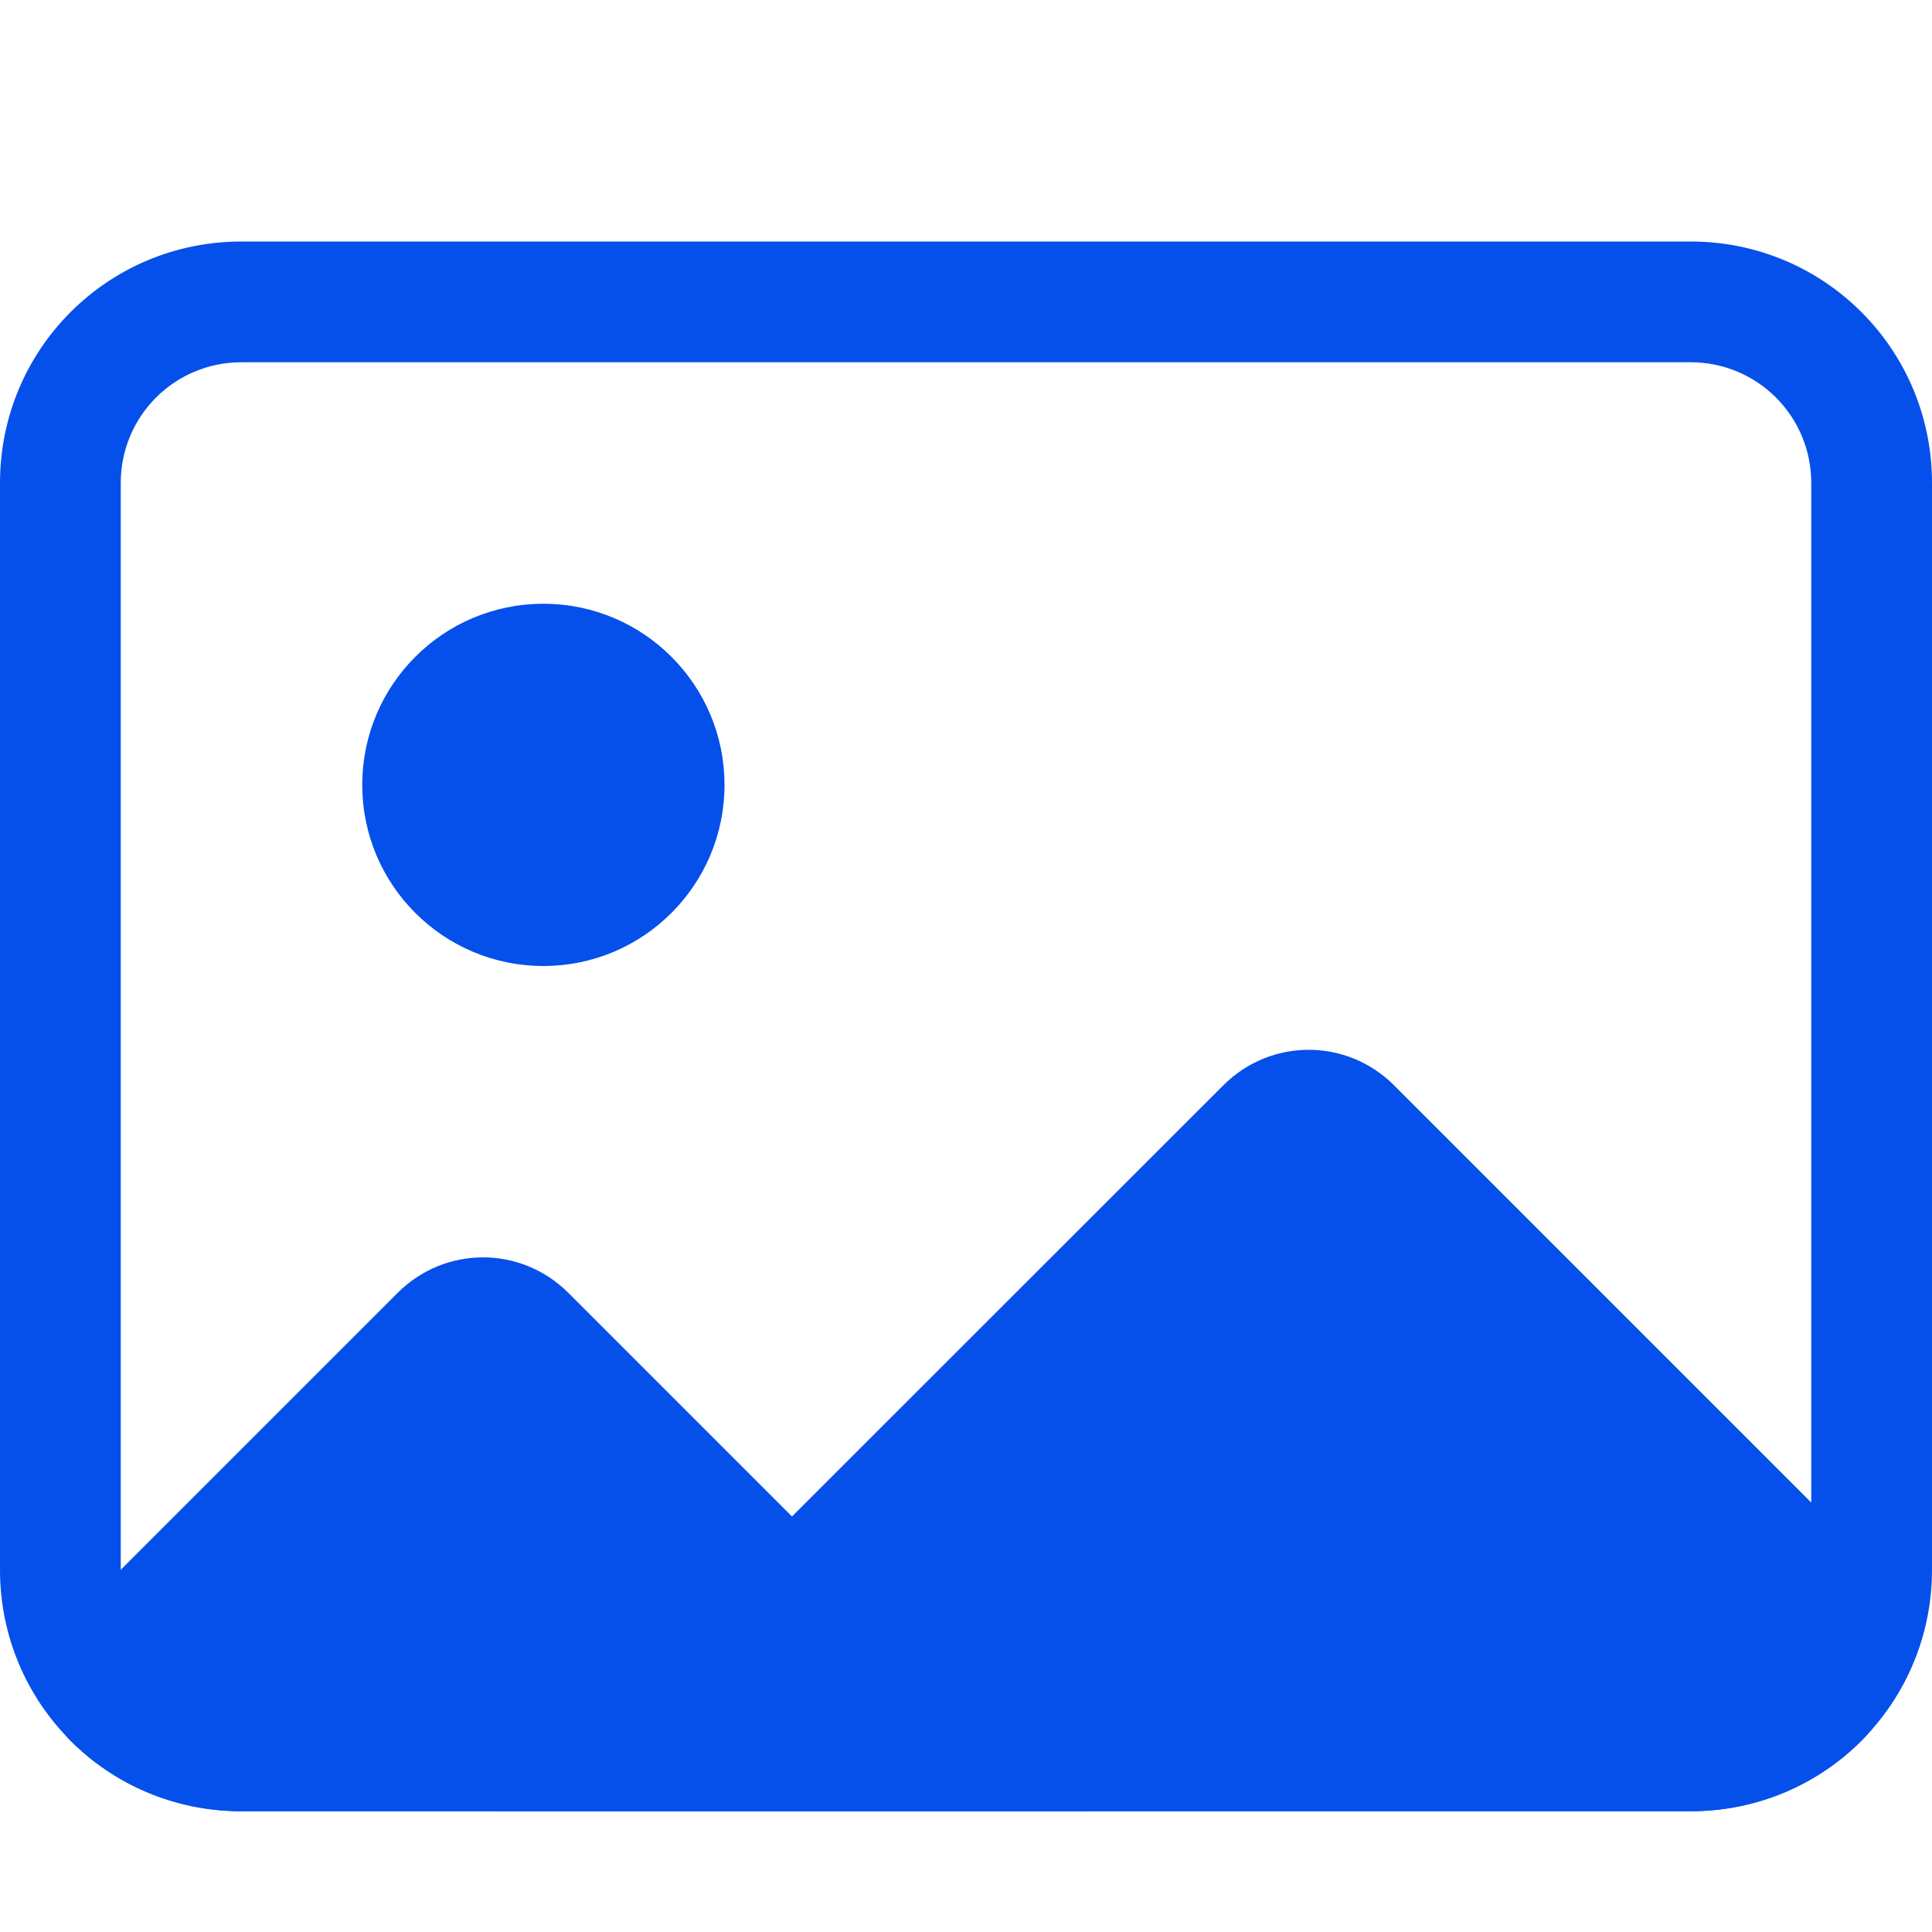
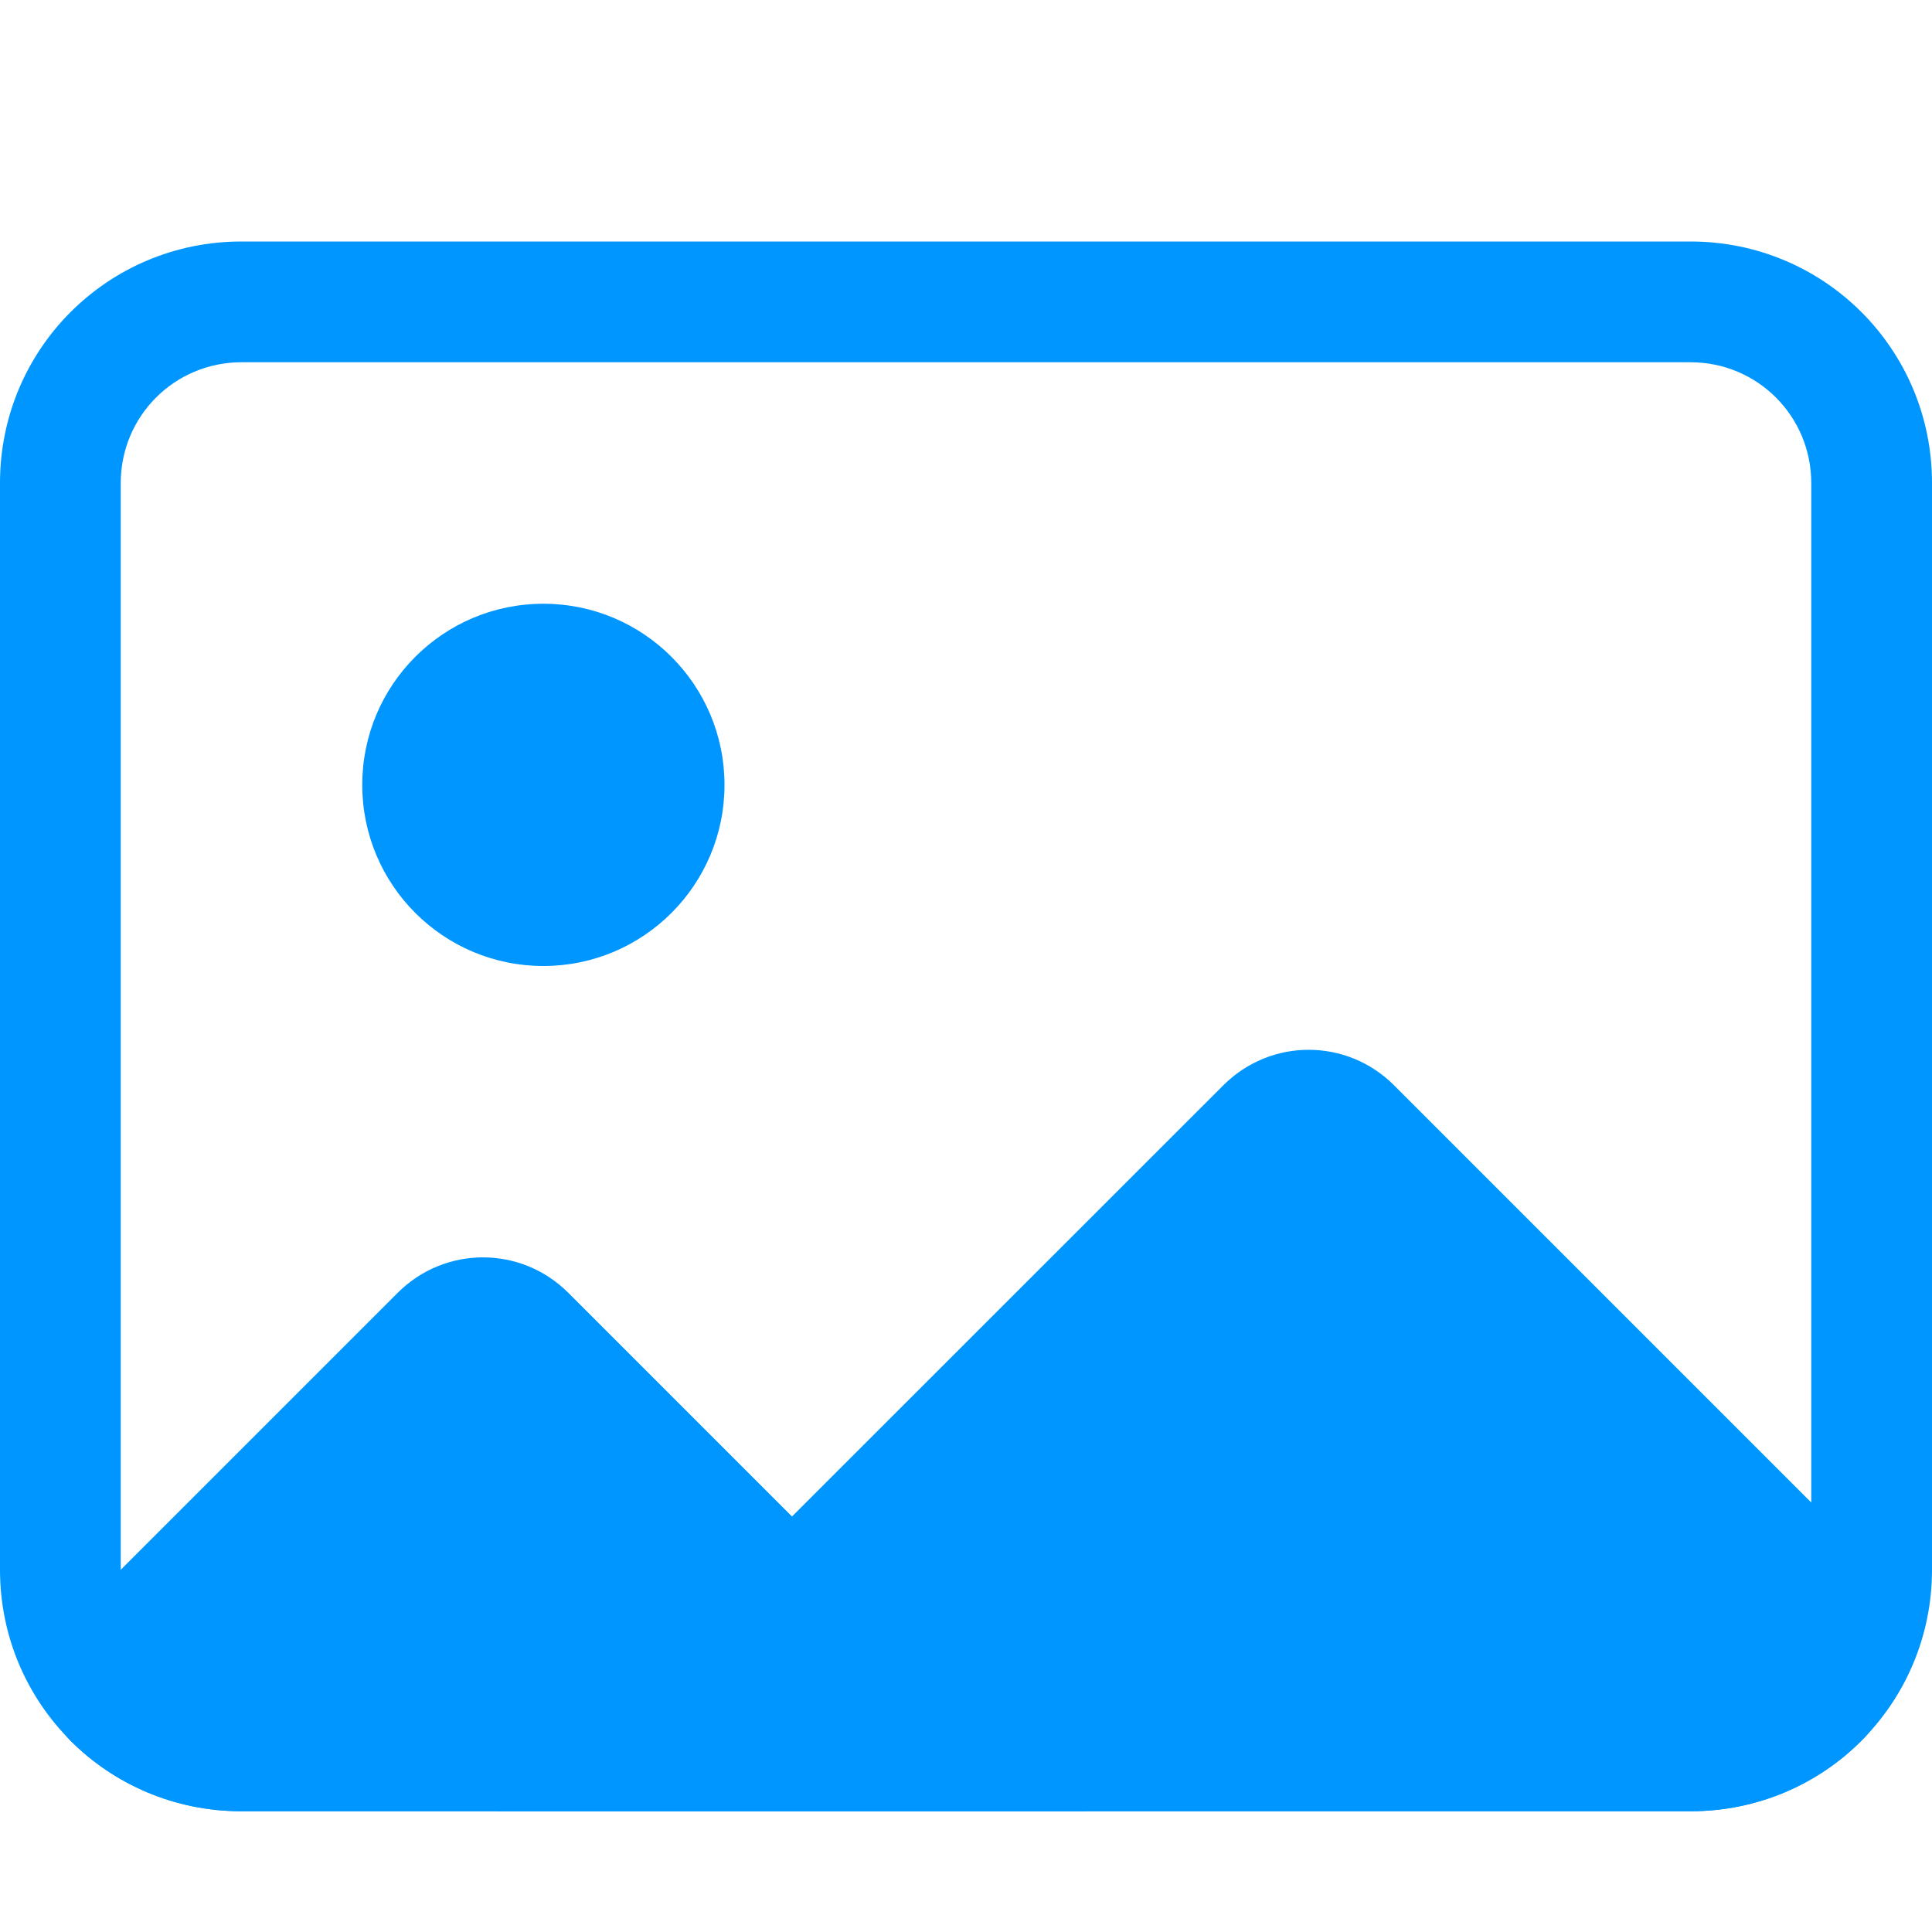
- <svg xmlns="http://www.w3.org/2000/svg" width="16" height="16" version="1.1" viewBox="0 0 16 16" id="svg13">
+ <svg xmlns="http://www.w3.org/2000/svg" id="svg13" viewBox="0 0 16 16" version="1.1" height="16" width="16">
  <defs id="defs3">
-     <style id="current-color-scheme" type="text/css">.ColorScheme-Text { color:#363636; } .ColorScheme-Highlight { color:#5294e2; }</style>
-     <style type="text/css" id="current-color-scheme-5">.ColorScheme-Text { color:#363636; } .ColorScheme-Highlight { color:#5294e2; }</style>
+     <style type="text/css" id="current-color-scheme">.ColorScheme-Text { color:#363636; } .ColorScheme-Highlight { color:#5294e2; }</style>
+     <style id="current-color-scheme-5" type="text/css">.ColorScheme-Text { color:#363636; } .ColorScheme-Highlight { color:#5294e2; }</style>
  </defs>
-   <g id="g880" transform="translate(-20)">
-     <path d="m 22,2 c -1.108,0 -2,0.892 -2,2 v 9 c 0,1.108 0.892,2 2,2 h 12 c 1.108,0 2,-0.892 2,-2 V 4 C 36,2.892 35.108,2 34,2 Z m 0,1 h 12 c 0.554,0 1,0.446 1,1 v 9 c 0,0.554 -0.446,1 -1,1 H 22 c -0.554,0 -1,-0.446 -1,-1 V 4 c 0,-0.554 0.446,-1 1,-1 z" id="path866" style="color:#363636;opacity:1;fill:#0550eb;fill-opacity:1" />
-     <path id="rect850" d="M 24.117,15 H 34 c 0.554,0 1.055,-0.222 1.416,-0.584 0.281,-0.281 0.381,-0.692 0.455,-1.102 L 31.545,8.988 c -0.392,-0.392 -1.022,-0.392 -1.414,0 z" style="opacity:1;fill:#0550eb;fill-opacity:1;stroke:none;stroke-width:1.769;stroke-linecap:round;stroke-miterlimit:4;stroke-dasharray:none;stroke-opacity:1" />
-     <path id="rect852" d="m 20.293,13.707 c 0.101,0.24 0.11,0.528 0.291,0.709 C 20.945,14.778 21.446,15 22,15 h 7 l -4.293,-4.293 c -0.392,-0.392 -1.022,-0.392 -1.414,0 z" style="opacity:1;fill:#0550eb;fill-opacity:1;stroke:none;stroke-width:1.769;stroke-linecap:round;stroke-miterlimit:4;stroke-dasharray:none;stroke-opacity:1" />
-     <circle r="1.5" cy="6.5" cx="24.5" id="path874" style="opacity:1;fill:#0550eb;fill-opacity:1;stroke:none;stroke-width:0.6;stroke-linecap:round;stroke-miterlimit:4;stroke-dasharray:none;stroke-opacity:1" />
+   <g transform="translate(-20)" id="g880">
+     <path style="color:#363636;opacity:1;fill:#0096ff;fill-opacity:1" id="path866" d="m 22,2 c -1.108,0 -2,0.892 -2,2 v 9 c 0,1.108 0.892,2 2,2 h 12 c 1.108,0 2,-0.892 2,-2 V 4 C 36,2.892 35.108,2 34,2 Z m 0,1 h 12 c 0.554,0 1,0.446 1,1 v 9 c 0,0.554 -0.446,1 -1,1 H 22 c -0.554,0 -1,-0.446 -1,-1 V 4 c 0,-0.554 0.446,-1 1,-1 z" />
+     <path style="opacity:1;fill:#0096ff;fill-opacity:1;stroke:none;stroke-width:1.769;stroke-linecap:round;stroke-miterlimit:4;stroke-dasharray:none;stroke-opacity:1" d="M 24.117,15 H 34 c 0.554,0 1.055,-0.222 1.416,-0.584 0.281,-0.281 0.381,-0.692 0.455,-1.102 L 31.545,8.988 c -0.392,-0.392 -1.022,-0.392 -1.414,0 z" id="rect850" />
+     <path style="opacity:1;fill:#0096ff;fill-opacity:1;stroke:none;stroke-width:1.769;stroke-linecap:round;stroke-miterlimit:4;stroke-dasharray:none;stroke-opacity:1" d="m 20.293,13.707 c 0.101,0.24 0.11,0.528 0.291,0.709 C 20.945,14.778 21.446,15 22,15 h 7 l -4.293,-4.293 c -0.392,-0.392 -1.022,-0.392 -1.414,0 z" id="rect852" />
+     <circle style="opacity:1;fill:#0096ff;fill-opacity:1;stroke:none;stroke-width:0.6;stroke-linecap:round;stroke-miterlimit:4;stroke-dasharray:none;stroke-opacity:1" id="path874" cx="24.5" cy="6.5" r="1.5" />
  </g>
</svg>
